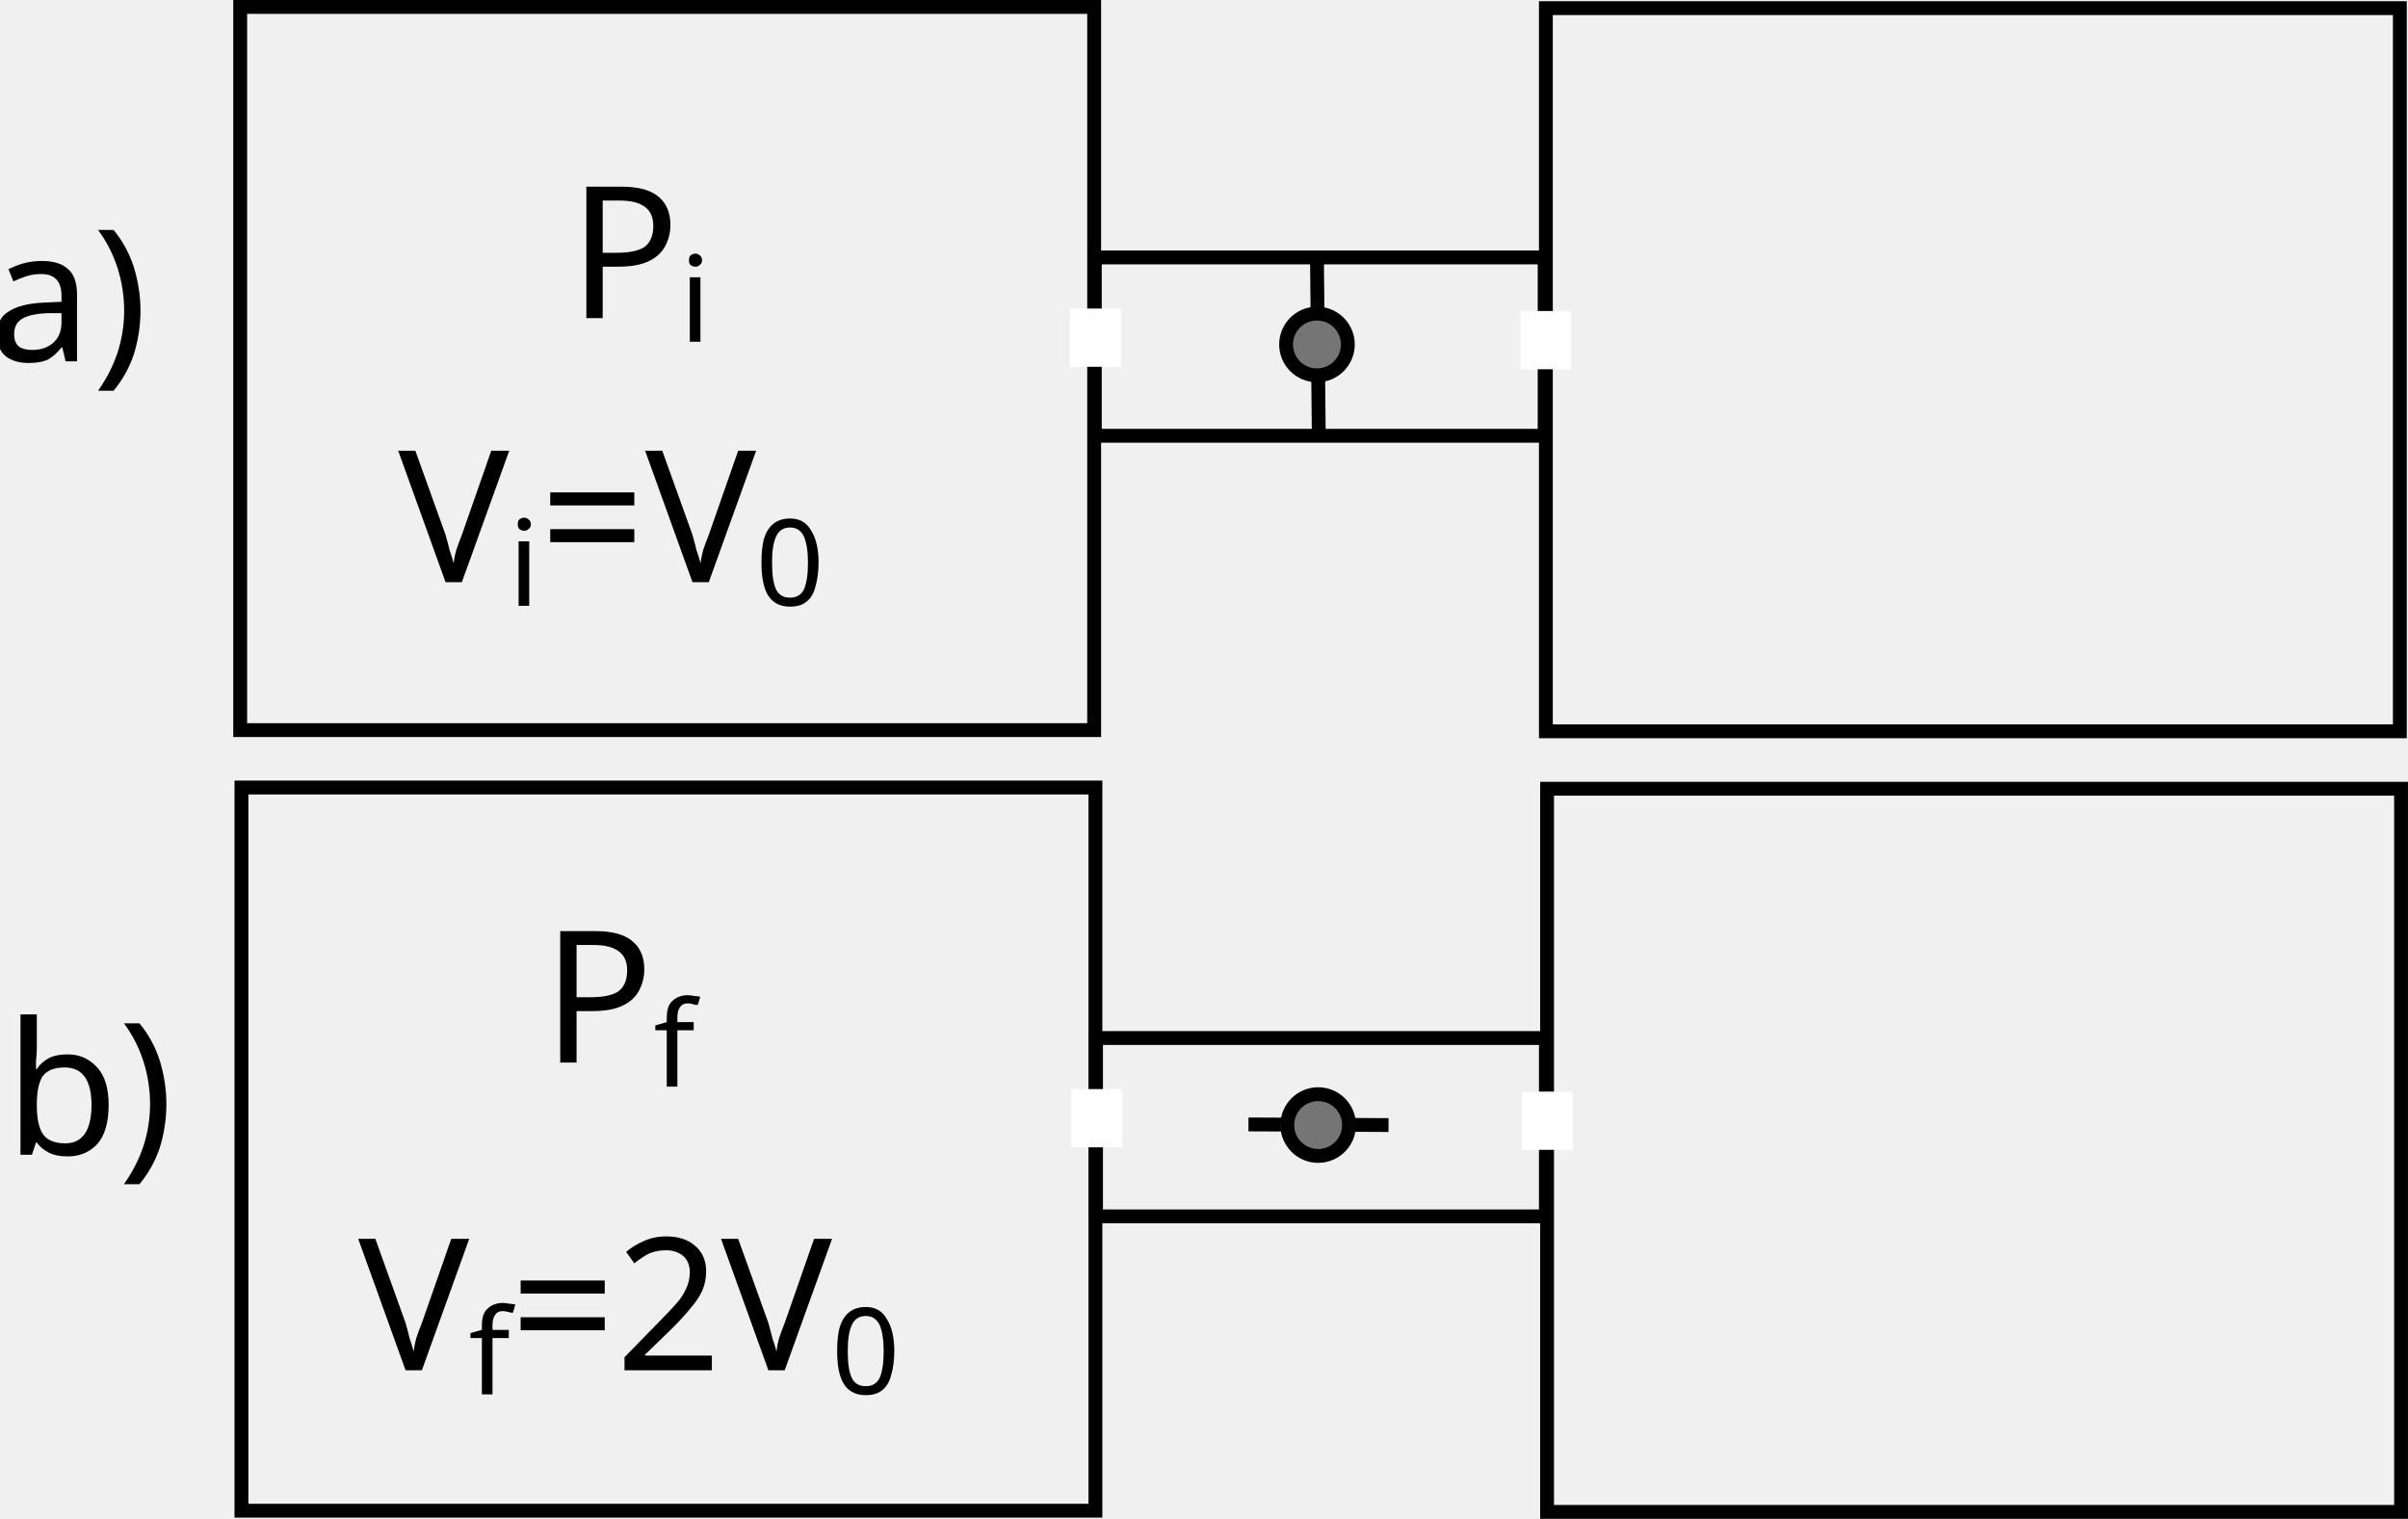
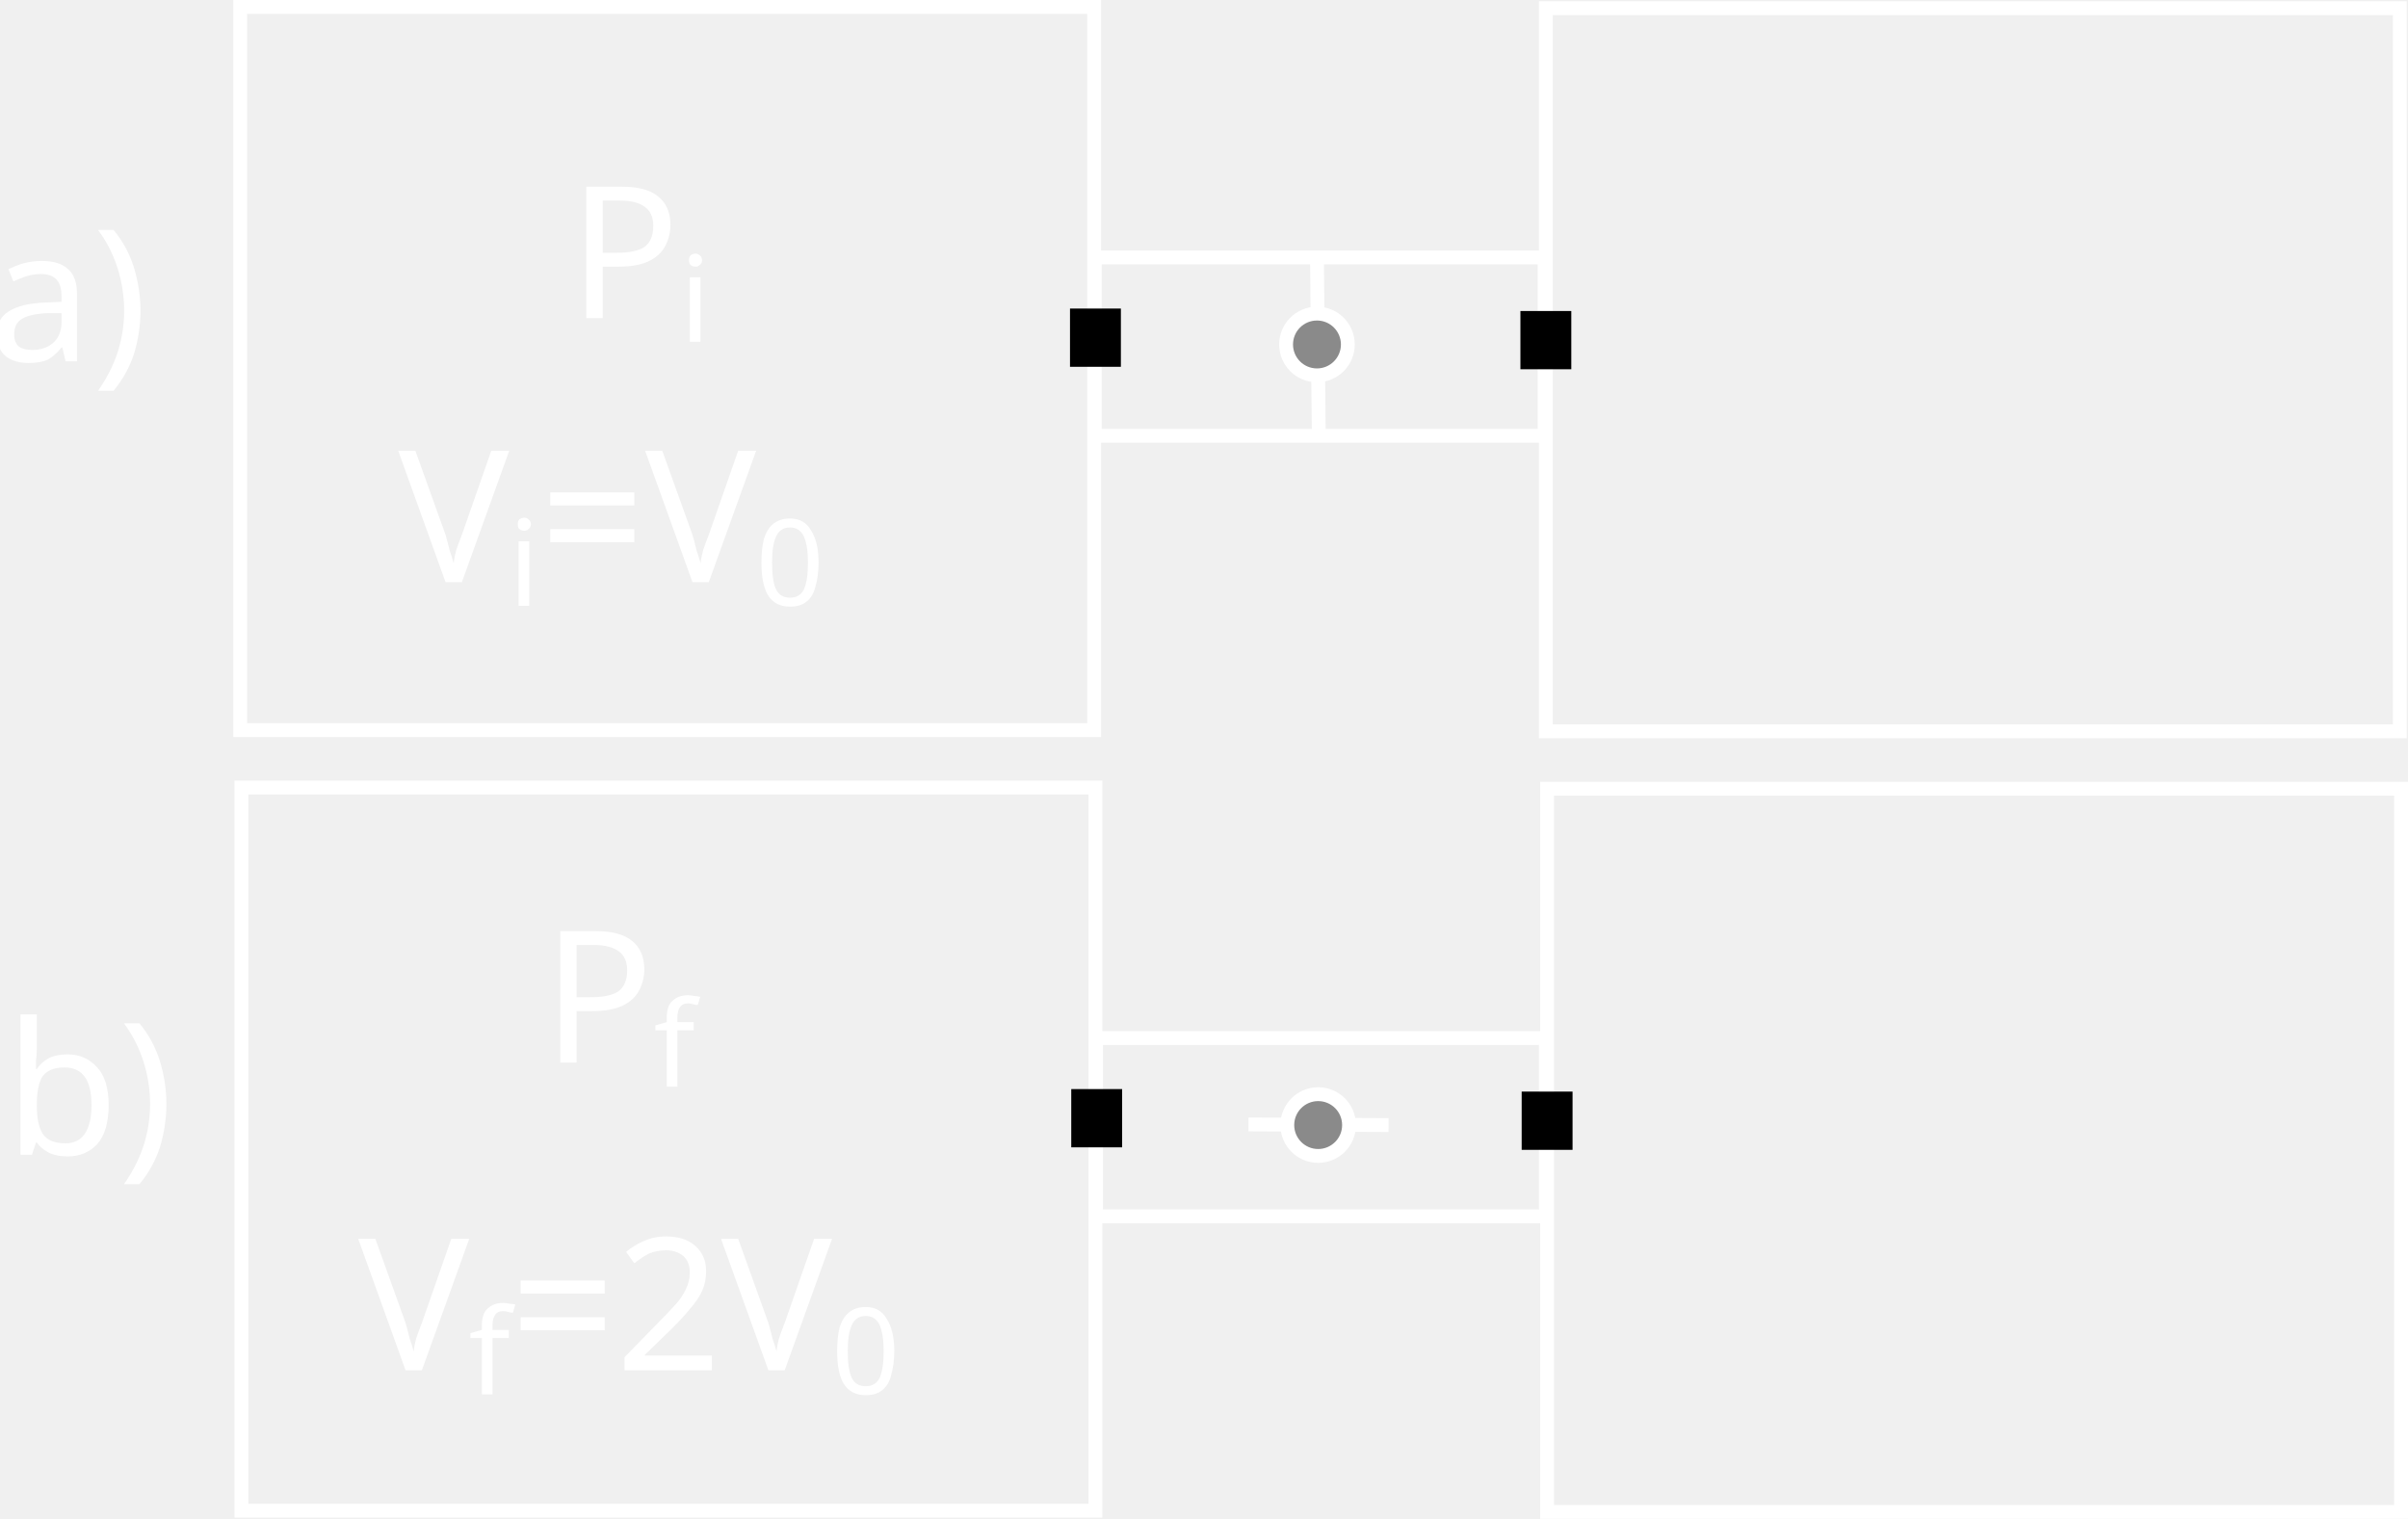
<svg xmlns="http://www.w3.org/2000/svg" width="46.095mm" height="29.074mm" viewBox="0 0 46.095 29.074" version="1.1" id="svg8">
  <defs id="defs2">
    <marker orient="auto" refY="0" refX="0" id="marker1608" style="overflow:visible">
-       <path id="path1606" d="M 0,0 5,-5 -12.5,0 5,5 Z" style="fill:#000000;fill-opacity:1;fill-rule:evenodd;stroke:#000000;stroke-width:1pt;stroke-opacity:1" transform="matrix(-0.4,0,0,-0.4,-4,0)" />
+       <path id="path1606" d="M 0,0 5,-5 -12.5,0 5,5 Z" style="fill:#ffffff;fill-opacity:1;fill-rule:evenodd;stroke:#ffffff;stroke-width:1pt;stroke-opacity:1" transform="matrix(-0.4,0,0,-0.4,-4,0)" />
    </marker>
    <marker orient="auto" refY="0" refX="0" id="marker1604" style="overflow:visible">
-       <path id="path1348" d="M 0,0 5,-5 -12.5,0 5,5 Z" style="fill:#000000;fill-opacity:1;fill-rule:evenodd;stroke:#000000;stroke-width:1pt;stroke-opacity:1" transform="matrix(-0.4,0,0,-0.4,-4,0)" />
+       <path id="path1348" d="M 0,0 5,-5 -12.5,0 5,5 Z" style="fill:#ffffff;fill-opacity:1;fill-rule:evenodd;stroke:#ffffff;stroke-width:1pt;stroke-opacity:1" transform="matrix(-0.4,0,0,-0.4,-4,0)" />
    </marker>
    <marker orient="auto" refY="0" refX="0" id="Arrow1Mstart" style="overflow:visible">
-       <path id="path1345" d="M 0,0 5,-5 -12.5,0 5,5 Z" style="fill:#000000;fill-opacity:1;fill-rule:evenodd;stroke:#000000;stroke-width:1pt;stroke-opacity:1" transform="matrix(0.4,0,0,0.4,4,0)" />
+       <path id="path1345" d="M 0,0 5,-5 -12.5,0 5,5 Z" style="fill:#ffffff;fill-opacity:1;fill-rule:evenodd;stroke:#ffffff;stroke-width:1pt;stroke-opacity:1" transform="matrix(0.4,0,0,0.4,4,0)" />
    </marker>
    <marker orient="auto" refY="0" refX="0" id="marker6065" style="overflow:visible">
-       <path id="path6063" d="M 0,0 5,-5 -12.5,0 5,5 Z" style="fill:#000000;fill-opacity:1;fill-rule:evenodd;stroke:#000000;stroke-width:1pt;stroke-opacity:1" transform="matrix(0.4,0,0,0.4,4,0)" />
+       <path id="path6063" d="M 0,0 5,-5 -12.5,0 5,5 Z" style="fill:#ffffff;fill-opacity:1;fill-rule:evenodd;stroke:#ffffff;stroke-width:1pt;stroke-opacity:1" transform="matrix(0.4,0,0,0.4,4,0)" />
    </marker>
    <marker style="overflow:visible" id="marker1487" refX="0" refY="0" orient="auto">
-       <path transform="matrix(-0.4,0,0,-0.4,-4,0)" style="fill:#000000;fill-opacity:1;fill-rule:evenodd;stroke:#000000;stroke-width:1pt;stroke-opacity:1" d="M 0,0 5,-5 -12.5,0 5,5 Z" id="path1485" />
+       <path transform="matrix(-0.4,0,0,-0.4,-4,0)" style="fill:#ffffff;fill-opacity:1;fill-rule:evenodd;stroke:#ffffff;stroke-width:1pt;stroke-opacity:1" d="M 0,0 5,-5 -12.5,0 5,5 Z" id="path1485" />
    </marker>
    <marker orient="auto" refY="0" refX="0" id="Arrow1Mend" style="overflow:visible">
-       <path id="path880" d="M 0,0 5,-5 -12.5,0 5,5 Z" style="fill:#000000;fill-opacity:1;fill-rule:evenodd;stroke:#000000;stroke-width:1pt;stroke-opacity:1" transform="matrix(-0.4,0,0,-0.4,-4,0)" />
+       <path id="path880" d="M 0,0 5,-5 -12.5,0 5,5 Z" style="fill:#ffffff;fill-opacity:1;fill-rule:evenodd;stroke:#ffffff;stroke-width:1pt;stroke-opacity:1" transform="matrix(-0.4,0,0,-0.4,-4,0)" />
    </marker>
    <marker orient="auto" refY="0" refX="0" id="Arrow1Lend" style="overflow:visible">
-       <path id="path874" d="M 0,0 5,-5 -12.5,0 5,5 Z" style="fill:#000000;fill-opacity:1;fill-rule:evenodd;stroke:#000000;stroke-width:1pt;stroke-opacity:1" transform="matrix(-0.8,0,0,-0.8,-10,0)" />
+       <path id="path874" d="M 0,0 5,-5 -12.5,0 5,5 Z" style="fill:#ffffff;fill-opacity:1;fill-rule:evenodd;stroke:#ffffff;stroke-width:1pt;stroke-opacity:1" transform="matrix(-0.8,0,0,-0.8,-10,0)" />
    </marker>
  </defs>
  <g id="layer1" transform="translate(-13.13505,-250.6922)">
-     <rect style="fill:none;fill-opacity:1;stroke:#000000;stroke-width:0.265;stroke-linejoin:miter;stroke-miterlimit:4;stroke-dasharray:none;stroke-dashoffset:0;stroke-opacity:1;paint-order:fill markers stroke" id="rect875" width="16.347" height="13.843" x="17.733" y="250.825" />
-     <rect style="fill:none;fill-opacity:1;stroke:#000000;stroke-width:0.265;stroke-linejoin:miter;stroke-miterlimit:4;stroke-dasharray:none;stroke-dashoffset:0;stroke-opacity:1;paint-order:fill markers stroke" id="rect875-3" width="16.347" height="13.843" x="42.727" y="250.848" />
-     <rect style="fill:none;fill-opacity:1;stroke:#000000;stroke-width:0.265;stroke-linejoin:miter;stroke-miterlimit:4;stroke-dasharray:none;stroke-dashoffset:0;stroke-opacity:1;paint-order:fill markers stroke" id="rect892" width="8.611" height="3.414" x="34.092" y="255.62" />
-     <rect style="fill:#ffffff;fill-opacity:1;stroke:#ffffff;stroke-width:0.265;stroke-linejoin:miter;stroke-miterlimit:4;stroke-dasharray:none;stroke-dashoffset:0;stroke-opacity:1;paint-order:fill markers stroke" id="rect894" width="0.709" height="0.85" x="33.75" y="256.731" />
-     <rect style="fill:#ffffff;fill-opacity:1;stroke:#ffffff;stroke-width:0.265;stroke-linejoin:miter;stroke-miterlimit:4;stroke-dasharray:none;stroke-dashoffset:0;stroke-opacity:1;paint-order:fill markers stroke" id="rect894-6" width="0.709" height="0.85" x="42.372" y="256.778" />
-     <path style="fill:none;stroke:#000000;stroke-width:0.265px;stroke-linecap:butt;stroke-linejoin:miter;stroke-opacity:1" d="m 38.345,255.644 0.035,3.39" id="path911" />
-     <circle style="fill:#757575;fill-opacity:1;stroke:#000000;stroke-width:0.265;stroke-linejoin:miter;stroke-miterlimit:4;stroke-dasharray:none;stroke-dashoffset:0;stroke-opacity:1;paint-order:fill markers stroke" id="path913" cx="38.345" cy="257.286" r="0.591" />
-     <rect style="fill:none;fill-opacity:1;stroke:#000000;stroke-width:0.265;stroke-linejoin:miter;stroke-miterlimit:4;stroke-dasharray:none;stroke-dashoffset:0;stroke-opacity:1;paint-order:fill markers stroke" id="rect875-7" width="16.347" height="13.843" x="17.757" y="265.767" />
-     <rect style="fill:none;fill-opacity:1;stroke:#000000;stroke-width:0.265;stroke-linejoin:miter;stroke-miterlimit:4;stroke-dasharray:none;stroke-dashoffset:0;stroke-opacity:1;paint-order:fill markers stroke" id="rect875-3-0" width="16.347" height="13.843" x="42.75" y="265.79" />
-     <rect style="fill:none;fill-opacity:1;stroke:#000000;stroke-width:0.265;stroke-linejoin:miter;stroke-miterlimit:4;stroke-dasharray:none;stroke-dashoffset:0;stroke-opacity:1;paint-order:fill markers stroke" id="rect892-9" width="8.611" height="3.414" x="34.116" y="270.562" />
-     <rect style="fill:#ffffff;fill-opacity:1;stroke:#ffffff;stroke-width:0.265;stroke-linejoin:miter;stroke-miterlimit:4;stroke-dasharray:none;stroke-dashoffset:0;stroke-opacity:1;paint-order:fill markers stroke" id="rect894-3" width="0.709" height="0.85" x="33.774" y="271.672" />
-     <rect style="fill:#ffffff;fill-opacity:1;stroke:#ffffff;stroke-width:0.265;stroke-linejoin:miter;stroke-miterlimit:4;stroke-dasharray:none;stroke-dashoffset:0;stroke-opacity:1;paint-order:fill markers stroke" id="rect894-6-6" width="0.709" height="0.85" x="42.396" y="271.72" />
-     <path style="fill:none;stroke:#000000;stroke-width:0.265px;stroke-linecap:butt;stroke-linejoin:miter;stroke-opacity:1" d="m 39.715,272.228 -2.681,-0.012" id="path911-0" />
-     <circle style="fill:#757575;fill-opacity:1;stroke:#000000;stroke-width:0.265;stroke-linejoin:miter;stroke-miterlimit:4;stroke-dasharray:none;stroke-dashoffset:0;stroke-opacity:1;paint-order:fill markers stroke" id="path913-6" cx="38.368" cy="272.228" r="0.591" />
-     <text xml:space="preserve" style="font-style:normal;font-variant:normal;font-weight:normal;font-stretch:normal;font-size:3.528px;line-height:1.25;font-family:sans-serif;-inkscape-font-specification:'sans-serif, Normal';font-variant-ligatures:normal;font-variant-caps:normal;font-variant-numeric:normal;font-feature-settings:normal;text-align:start;letter-spacing:0px;word-spacing:0px;writing-mode:lr-tb;text-anchor:start;fill:#000000;fill-opacity:1;stroke:none;stroke-width:0.265" x="24.017" y="256.778" id="text974">
+     <rect style="fill:none;fill-opacity:1;stroke:#ffffff;stroke-width:0.265;stroke-linejoin:miter;stroke-miterlimit:4;stroke-dasharray:none;stroke-dashoffset:0;stroke-opacity:1;paint-order:fill markers stroke" id="rect875" width="16.347" height="13.843" x="17.733" y="250.825" />
+     <rect style="fill:none;fill-opacity:1;stroke:#ffffff;stroke-width:0.265;stroke-linejoin:miter;stroke-miterlimit:4;stroke-dasharray:none;stroke-dashoffset:0;stroke-opacity:1;paint-order:fill markers stroke" id="rect875-3" width="16.347" height="13.843" x="42.727" y="250.848" />
+     <rect style="fill:none;fill-opacity:1;stroke:#ffffff;stroke-width:0.265;stroke-linejoin:miter;stroke-miterlimit:4;stroke-dasharray:none;stroke-dashoffset:0;stroke-opacity:1;paint-order:fill markers stroke" id="rect892" width="8.611" height="3.414" x="34.092" y="255.62" />
+     <rect style="fill:#000000;fill-opacity:1;stroke:#000000;stroke-width:0.265;stroke-linejoin:miter;stroke-miterlimit:4;stroke-dasharray:none;stroke-dashoffset:0;stroke-opacity:1;paint-order:fill markers stroke" id="rect894" width="0.709" height="0.85" x="33.75" y="256.731" />
+     <rect style="fill:#000000;fill-opacity:1;stroke:#000000;stroke-width:0.265;stroke-linejoin:miter;stroke-miterlimit:4;stroke-dasharray:none;stroke-dashoffset:0;stroke-opacity:1;paint-order:fill markers stroke" id="rect894-6" width="0.709" height="0.85" x="42.372" y="256.778" />
+     <path style="fill:none;stroke:#ffffff;stroke-width:0.265px;stroke-linecap:butt;stroke-linejoin:miter;stroke-opacity:1" d="m 38.345,255.644 0.035,3.39" id="path911" />
+     <circle style="fill:#8a8a8a;fill-opacity:1;stroke:#ffffff;stroke-width:0.265;stroke-linejoin:miter;stroke-miterlimit:4;stroke-dasharray:none;stroke-dashoffset:0;stroke-opacity:1;paint-order:fill markers stroke" id="path913" cx="38.345" cy="257.286" r="0.591" />
+     <rect style="fill:none;fill-opacity:1;stroke:#ffffff;stroke-width:0.265;stroke-linejoin:miter;stroke-miterlimit:4;stroke-dasharray:none;stroke-dashoffset:0;stroke-opacity:1;paint-order:fill markers stroke" id="rect875-7" width="16.347" height="13.843" x="17.757" y="265.767" />
+     <rect style="fill:none;fill-opacity:1;stroke:#ffffff;stroke-width:0.265;stroke-linejoin:miter;stroke-miterlimit:4;stroke-dasharray:none;stroke-dashoffset:0;stroke-opacity:1;paint-order:fill markers stroke" id="rect875-3-0" width="16.347" height="13.843" x="42.75" y="265.79" />
+     <rect style="fill:none;fill-opacity:1;stroke:#ffffff;stroke-width:0.265;stroke-linejoin:miter;stroke-miterlimit:4;stroke-dasharray:none;stroke-dashoffset:0;stroke-opacity:1;paint-order:fill markers stroke" id="rect892-9" width="8.611" height="3.414" x="34.116" y="270.562" />
+     <rect style="fill:#000000;fill-opacity:1;stroke:#000000;stroke-width:0.265;stroke-linejoin:miter;stroke-miterlimit:4;stroke-dasharray:none;stroke-dashoffset:0;stroke-opacity:1;paint-order:fill markers stroke" id="rect894-3" width="0.709" height="0.85" x="33.774" y="271.672" />
+     <rect style="fill:#000000;fill-opacity:1;stroke:#000000;stroke-width:0.265;stroke-linejoin:miter;stroke-miterlimit:4;stroke-dasharray:none;stroke-dashoffset:0;stroke-opacity:1;paint-order:fill markers stroke" id="rect894-6-6" width="0.709" height="0.85" x="42.396" y="271.72" />
+     <path style="fill:none;stroke:#ffffff;stroke-width:0.265px;stroke-linecap:butt;stroke-linejoin:miter;stroke-opacity:1" d="m 39.715,272.228 -2.681,-0.012" id="path911-0" />
+     <circle style="fill:#8a8a8a;fill-opacity:1;stroke:#ffffff;stroke-width:0.265;stroke-linejoin:miter;stroke-miterlimit:4;stroke-dasharray:none;stroke-dashoffset:0;stroke-opacity:1;paint-order:fill markers stroke" id="path913-6" cx="38.368" cy="272.228" r="0.591" />
+     <text xml:space="preserve" style="font-style:normal;font-variant:normal;font-weight:normal;font-stretch:normal;font-size:3.528px;line-height:1.25;font-family:sans-serif;-inkscape-font-specification:'sans-serif, Normal';font-variant-ligatures:normal;font-variant-caps:normal;font-variant-numeric:normal;font-feature-settings:normal;text-align:start;letter-spacing:0px;word-spacing:0px;writing-mode:lr-tb;text-anchor:start;fill:#ffffff;fill-opacity:1;stroke:none;stroke-width:0.265" x="24.017" y="256.778" id="text974">
      <tspan id="tspan972" x="24.017" y="256.778" style="stroke-width:0.265">P<tspan style="font-size:65%;baseline-shift:sub" id="tspan976">i</tspan>
      </tspan>
    </text>
-     <text xml:space="preserve" style="font-style:normal;font-variant:normal;font-weight:normal;font-stretch:normal;font-size:3.528px;line-height:1.25;font-family:sans-serif;-inkscape-font-specification:'sans-serif, Normal';font-variant-ligatures:normal;font-variant-caps:normal;font-variant-numeric:normal;font-feature-settings:normal;text-align:start;letter-spacing:0px;word-spacing:0px;writing-mode:lr-tb;text-anchor:start;fill:#000000;fill-opacity:1;stroke:none;stroke-width:0.265" x="20.757" y="261.833" id="text980">
+     <text xml:space="preserve" style="font-style:normal;font-variant:normal;font-weight:normal;font-stretch:normal;font-size:3.528px;line-height:1.25;font-family:sans-serif;-inkscape-font-specification:'sans-serif, Normal';font-variant-ligatures:normal;font-variant-caps:normal;font-variant-numeric:normal;font-feature-settings:normal;text-align:start;letter-spacing:0px;word-spacing:0px;writing-mode:lr-tb;text-anchor:start;fill:#ffffff;fill-opacity:1;stroke:none;stroke-width:0.265" x="20.757" y="261.833" id="text980">
      <tspan id="tspan978" x="20.757" y="261.833" style="stroke-width:0.265">V<tspan style="font-size:65%;baseline-shift:sub" id="tspan984">i</tspan>=V<tspan style="font-size:65%;baseline-shift:sub" id="tspan982">0</tspan>
      </tspan>
    </text>
-     <text xml:space="preserve" style="font-style:normal;font-variant:normal;font-weight:normal;font-stretch:normal;font-size:3.528px;line-height:1.25;font-family:sans-serif;-inkscape-font-specification:'sans-serif, Normal';font-variant-ligatures:normal;font-variant-caps:normal;font-variant-numeric:normal;font-feature-settings:normal;text-align:start;letter-spacing:0px;word-spacing:0px;writing-mode:lr-tb;text-anchor:start;fill:#000000;fill-opacity:1;stroke:none;stroke-width:0.265" x="23.514" y="271.035" id="text974-2">
+     <text xml:space="preserve" style="font-style:normal;font-variant:normal;font-weight:normal;font-stretch:normal;font-size:3.528px;line-height:1.25;font-family:sans-serif;-inkscape-font-specification:'sans-serif, Normal';font-variant-ligatures:normal;font-variant-caps:normal;font-variant-numeric:normal;font-feature-settings:normal;text-align:start;letter-spacing:0px;word-spacing:0px;writing-mode:lr-tb;text-anchor:start;fill:#ffffff;fill-opacity:1;stroke:none;stroke-width:0.265" x="23.514" y="271.035" id="text974-2">
      <tspan id="tspan972-6" x="23.514" y="271.035" style="stroke-width:0.265">P<tspan style="font-size:65%;baseline-shift:sub" id="tspan1007">f</tspan>
      </tspan>
    </text>
-     <text xml:space="preserve" style="font-style:normal;font-variant:normal;font-weight:normal;font-stretch:normal;font-size:3.528px;line-height:1.25;font-family:sans-serif;-inkscape-font-specification:'sans-serif, Normal';font-variant-ligatures:normal;font-variant-caps:normal;font-variant-numeric:normal;font-feature-settings:normal;text-align:start;letter-spacing:0px;word-spacing:0px;writing-mode:lr-tb;text-anchor:start;fill:#000000;fill-opacity:1;stroke:none;stroke-width:0.265" x="19.991" y="276.924" id="text980-8">
+     <text xml:space="preserve" style="font-style:normal;font-variant:normal;font-weight:normal;font-stretch:normal;font-size:3.528px;line-height:1.25;font-family:sans-serif;-inkscape-font-specification:'sans-serif, Normal';font-variant-ligatures:normal;font-variant-caps:normal;font-variant-numeric:normal;font-feature-settings:normal;text-align:start;letter-spacing:0px;word-spacing:0px;writing-mode:lr-tb;text-anchor:start;fill:#ffffff;fill-opacity:1;stroke:none;stroke-width:0.265" x="19.991" y="276.924" id="text980-8">
      <tspan id="tspan978-7" x="19.991" y="276.924" style="stroke-width:0.265">V<tspan style="font-size:65%;baseline-shift:sub" id="tspan1033">f</tspan>=2V<tspan style="font-size:2.293px;baseline-shift:sub;stroke-width:0.265" id="tspan982-2">0</tspan>
      </tspan>
    </text>
-     <text xml:space="preserve" style="font-style:normal;font-variant:normal;font-weight:normal;font-stretch:normal;font-size:3.528px;line-height:1.25;font-family:sans-serif;-inkscape-font-specification:'sans-serif, Normal';font-variant-ligatures:normal;font-variant-caps:normal;font-variant-numeric:normal;font-feature-settings:normal;text-align:start;letter-spacing:0px;word-spacing:0px;writing-mode:lr-tb;text-anchor:start;fill:#000000;fill-opacity:1;stroke:none;stroke-width:0.265" x="12.923" y="257.607" id="text997">
+     <text xml:space="preserve" style="font-style:normal;font-variant:normal;font-weight:normal;font-stretch:normal;font-size:3.528px;line-height:1.25;font-family:sans-serif;-inkscape-font-specification:'sans-serif, Normal';font-variant-ligatures:normal;font-variant-caps:normal;font-variant-numeric:normal;font-feature-settings:normal;text-align:start;letter-spacing:0px;word-spacing:0px;writing-mode:lr-tb;text-anchor:start;fill:#ffffff;fill-opacity:1;stroke:none;stroke-width:0.265" x="12.923" y="257.607" id="text997">
      <tspan id="tspan995" x="12.923" y="257.607" style="stroke-width:0.265">a)</tspan>
    </text>
-     <text xml:space="preserve" style="font-style:normal;font-variant:normal;font-weight:normal;font-stretch:normal;font-size:3.528px;line-height:1.25;font-family:sans-serif;-inkscape-font-specification:'sans-serif, Normal';font-variant-ligatures:normal;font-variant-caps:normal;font-variant-numeric:normal;font-feature-settings:normal;text-align:start;letter-spacing:0px;word-spacing:0px;writing-mode:lr-tb;text-anchor:start;fill:#000000;fill-opacity:1;stroke:none;stroke-width:0.265" x="13.231" y="272.793" id="text997-3">
+     <text xml:space="preserve" style="font-style:normal;font-variant:normal;font-weight:normal;font-stretch:normal;font-size:3.528px;line-height:1.25;font-family:sans-serif;-inkscape-font-specification:'sans-serif, Normal';font-variant-ligatures:normal;font-variant-caps:normal;font-variant-numeric:normal;font-feature-settings:normal;text-align:start;letter-spacing:0px;word-spacing:0px;writing-mode:lr-tb;text-anchor:start;fill:#ffffff;fill-opacity:1;stroke:none;stroke-width:0.265" x="13.231" y="272.793" id="text997-3">
      <tspan id="tspan995-6" x="13.231" y="272.793" style="stroke-width:0.265">b)</tspan>
    </text>
  </g>
</svg>
